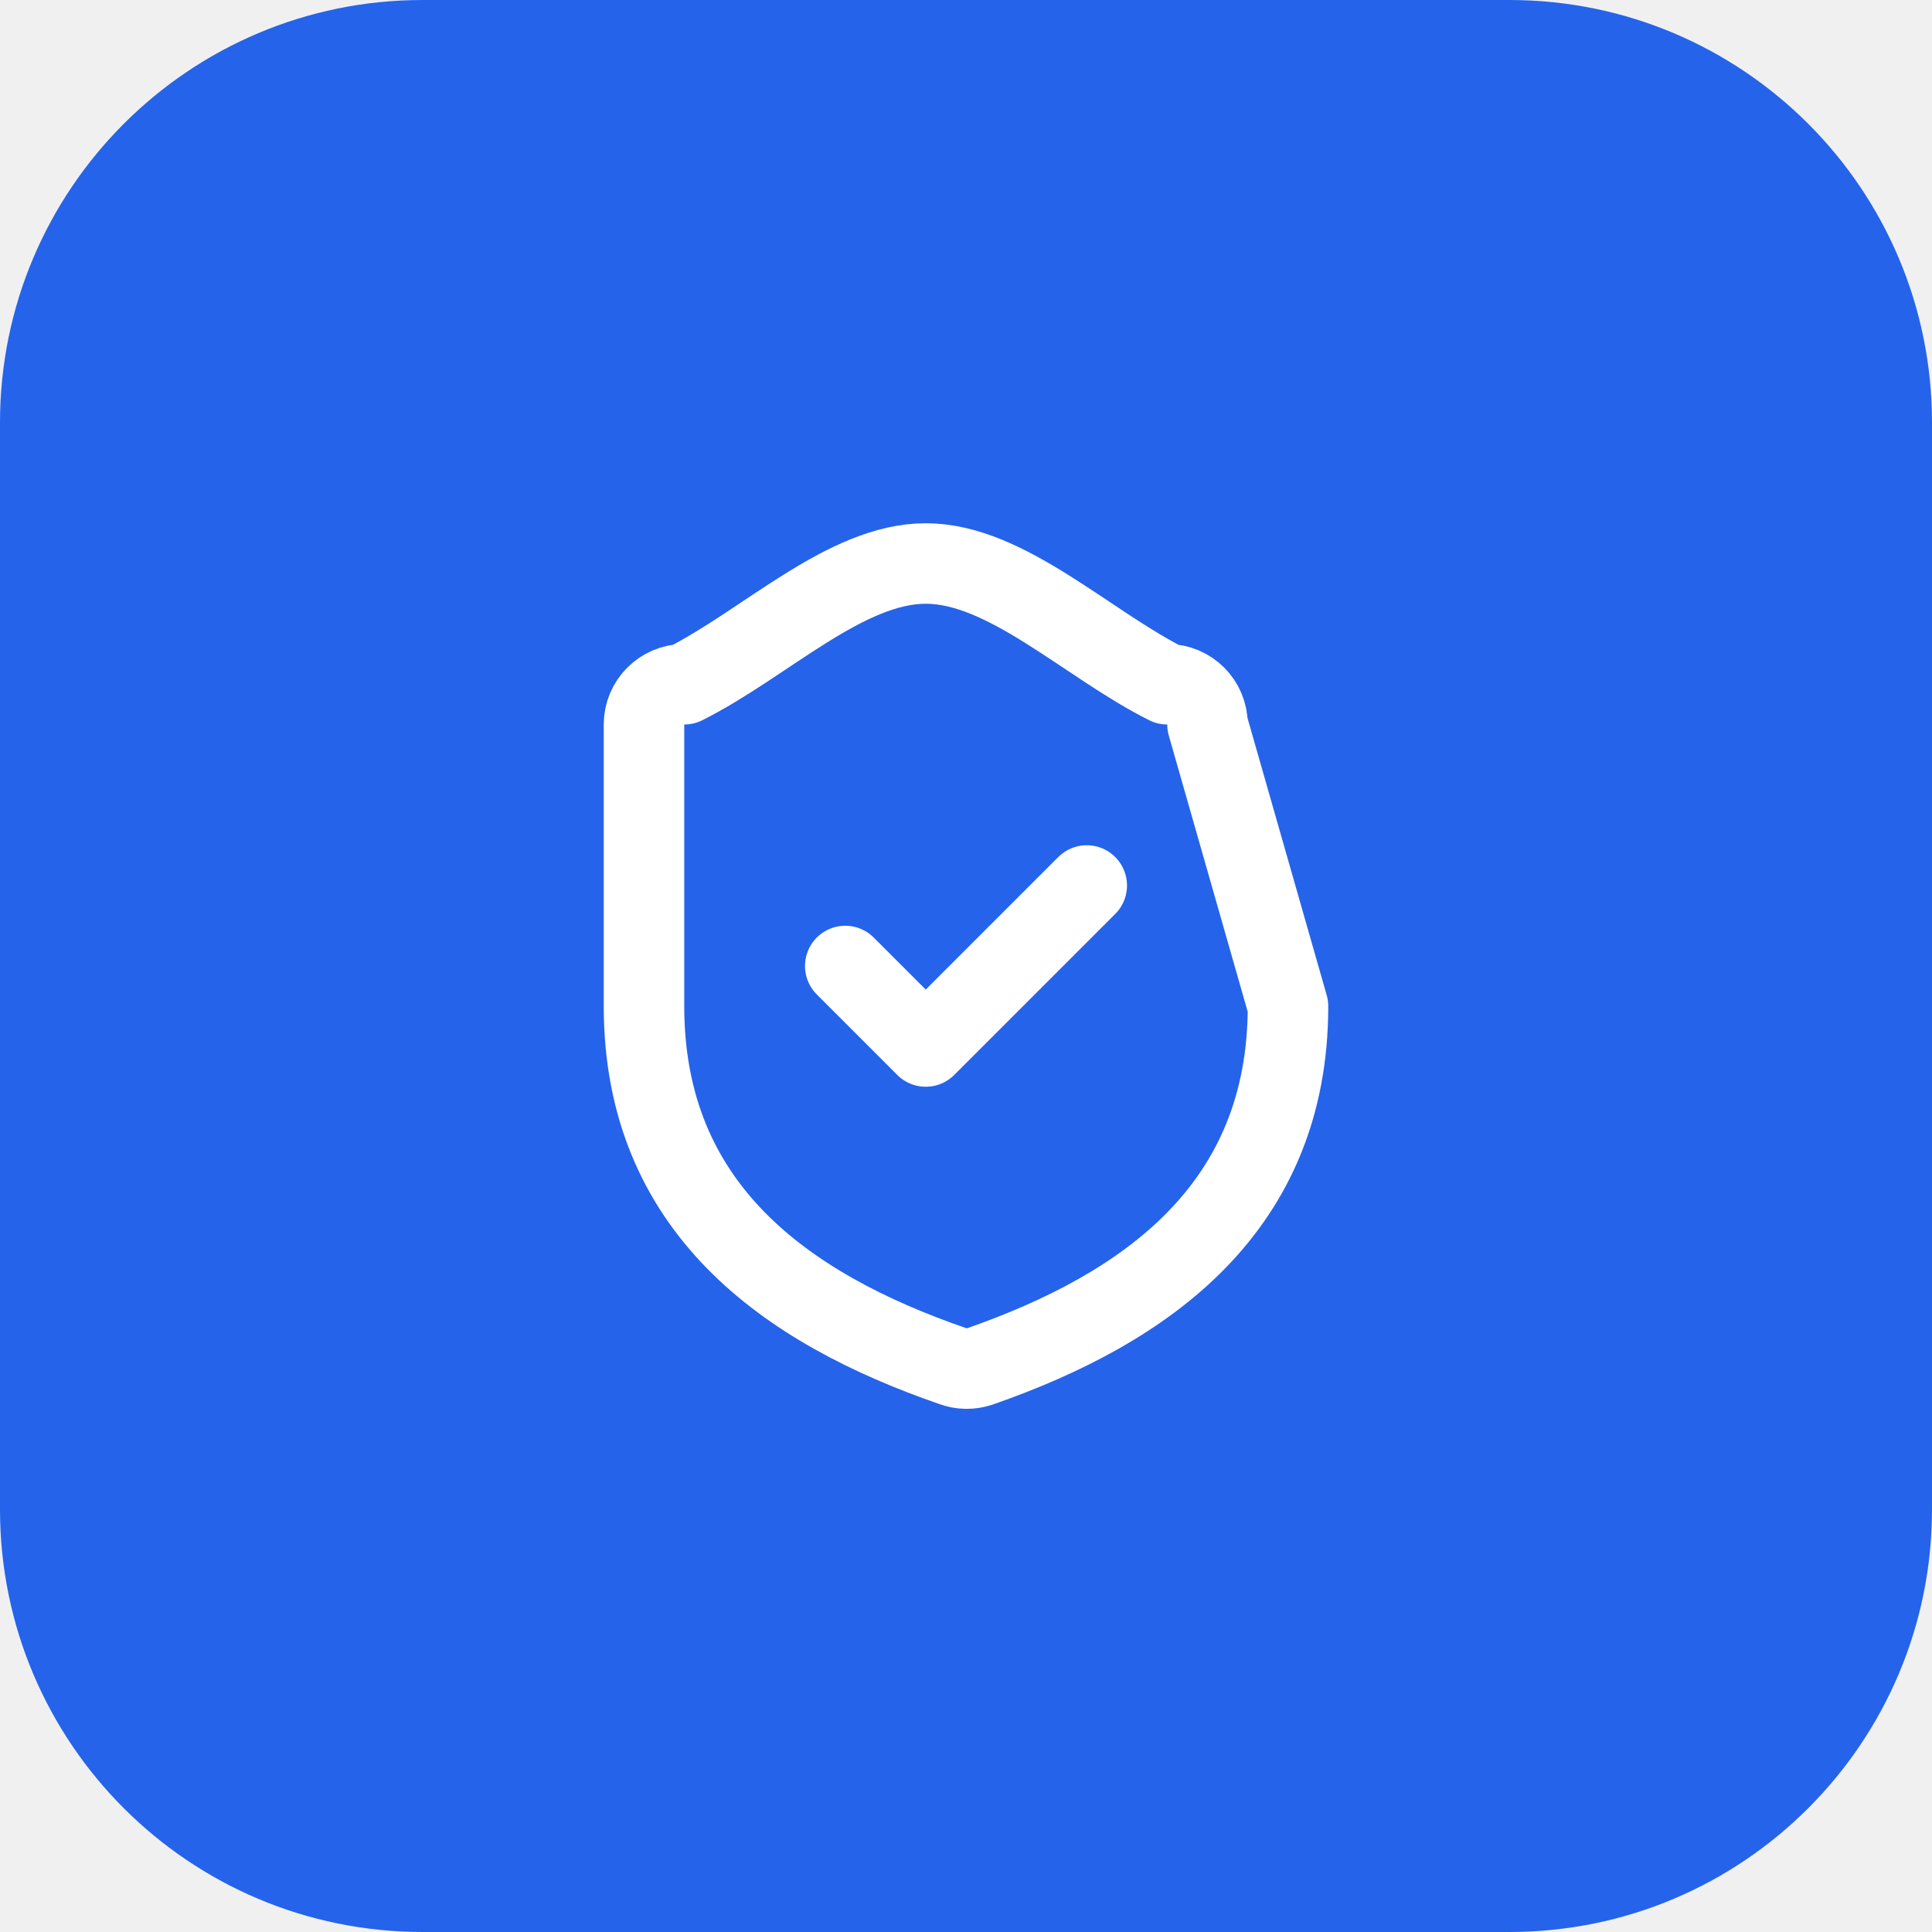
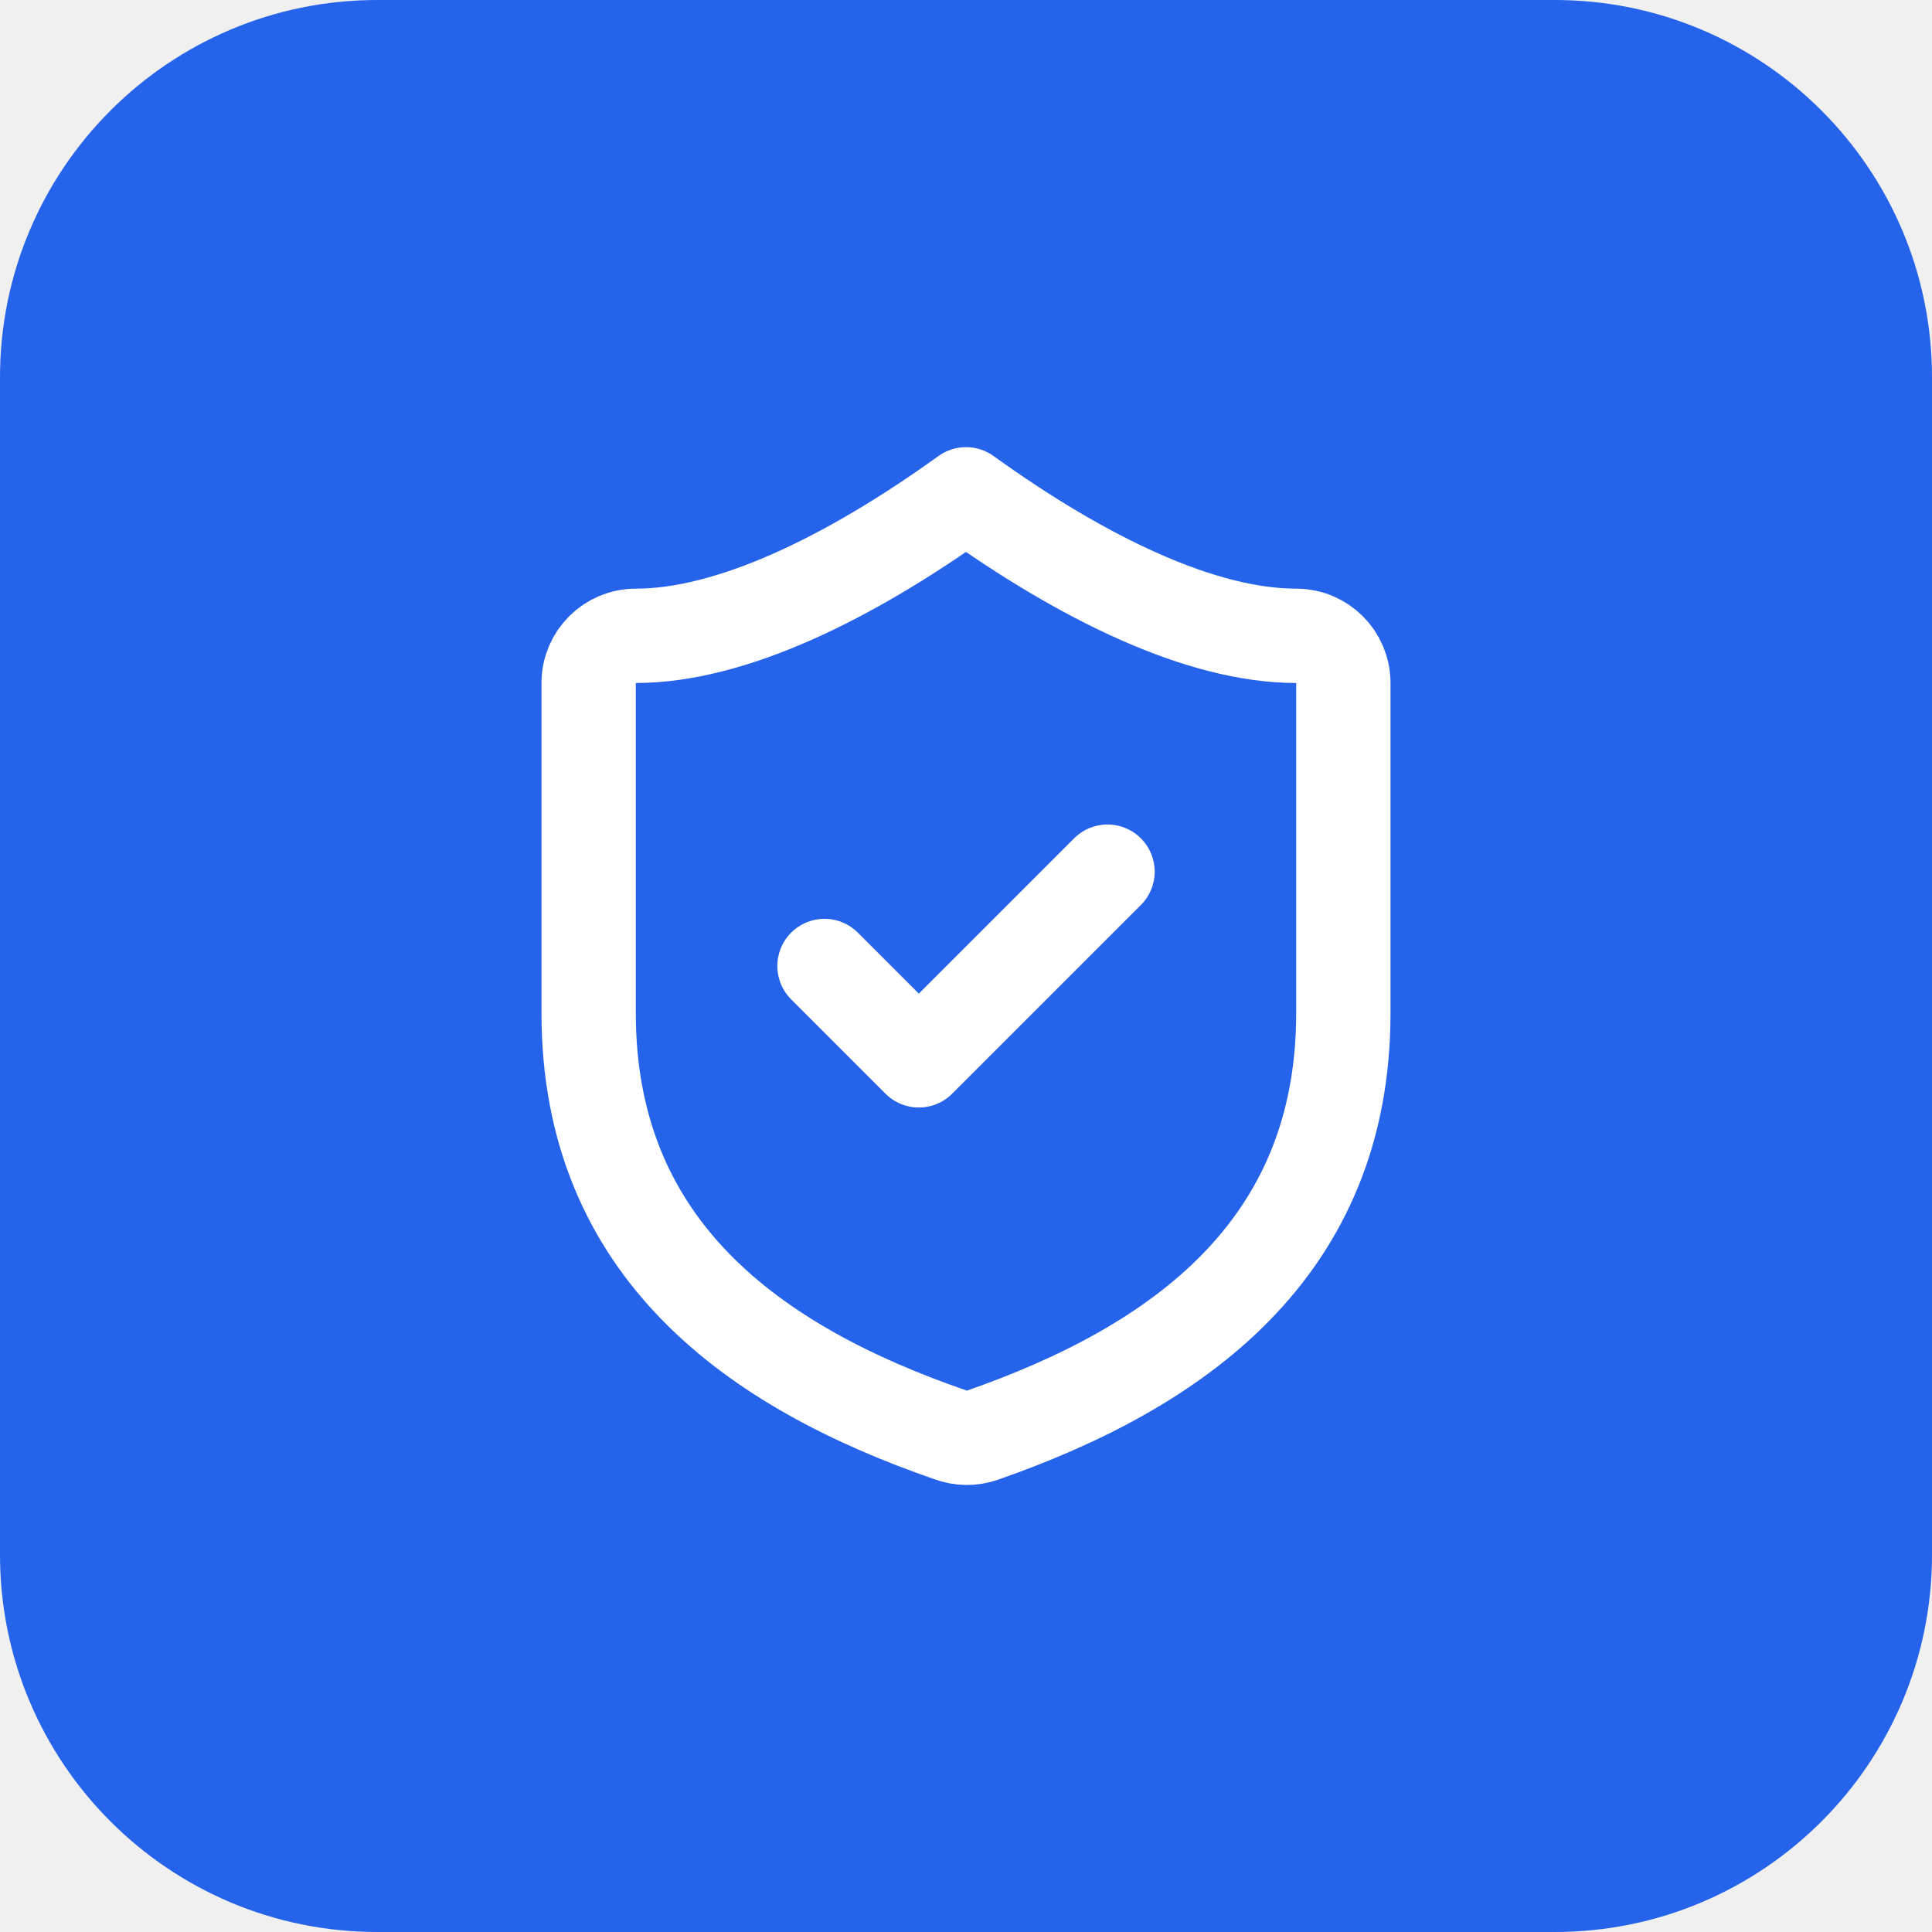
<svg xmlns="http://www.w3.org/2000/svg" width="512" height="512" viewBox="0 0 512 512" fill="none">
-   <rect width="512" height="512" rx="112" fill="#2563eb" />
-   <svg x="128" y="128" width="256" height="256" viewBox="0 0 24 24" fill="none" stroke="white" stroke-width="2" stroke-linecap="round" stroke-linejoin="round">
-     <path d="M20 13c0 5-3.5 7.5-7.66 8.95a1 1 0 0 1-.67-.01C7.5 20.5 4 18 4 13V6a1 1 0 0 1 1-1c2-1 4-3 6-3s4 2 6 3a1 1 0 0 1 1 1z" />
+   <rect width="512" height="512" rx="100" fill="#2563EB" />
+   <g transform="translate(106, 106) scale(12.5)" stroke="white" stroke-width="2" stroke-linecap="round" stroke-linejoin="round" fill="none">
+     <path d="M20 13c0 5-3.5 7.5-7.66 8.95a1 1 0 0 1-.67-.01C7.5 20.5 4 18 4 13V6a1 1 0 0 1 1-1c2 0 4.5-1.2 7-3 2.5 1.8 5 3 7 3a1 1 0 0 1 1 1z" />
    <path d="m9 12 2 2 4-4" />
-   </svg>
+   </g>
</svg>
